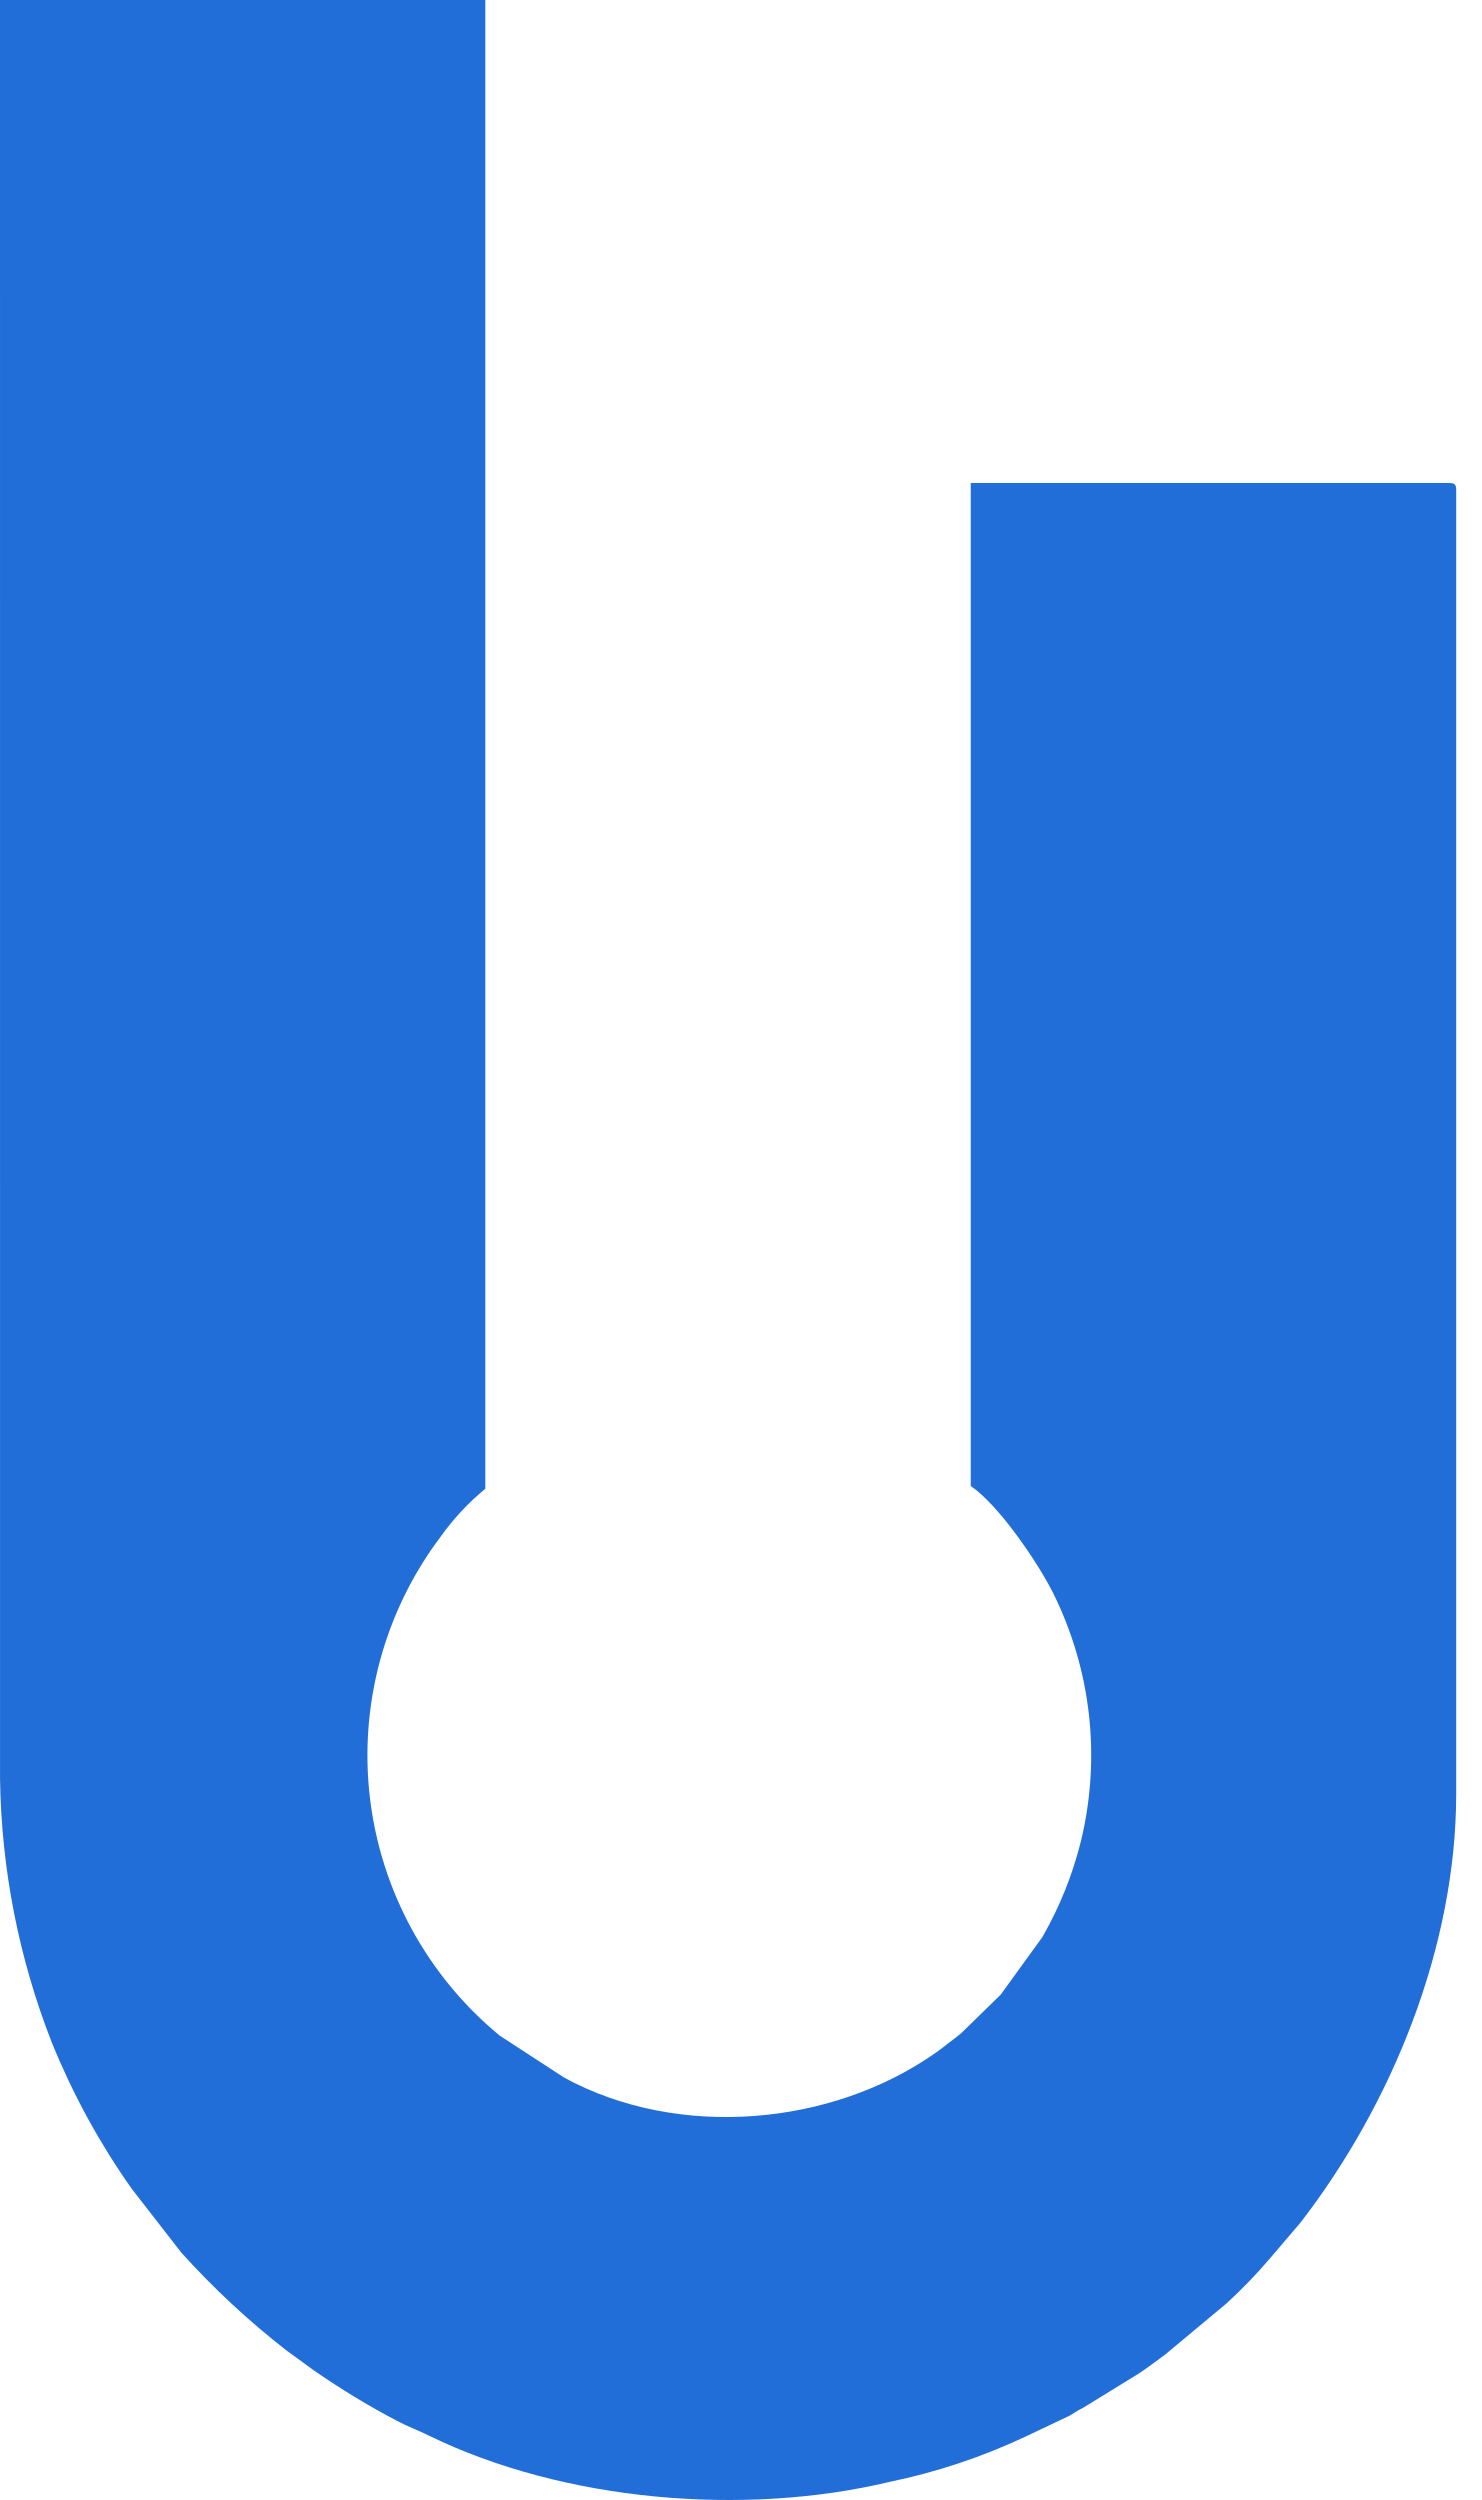
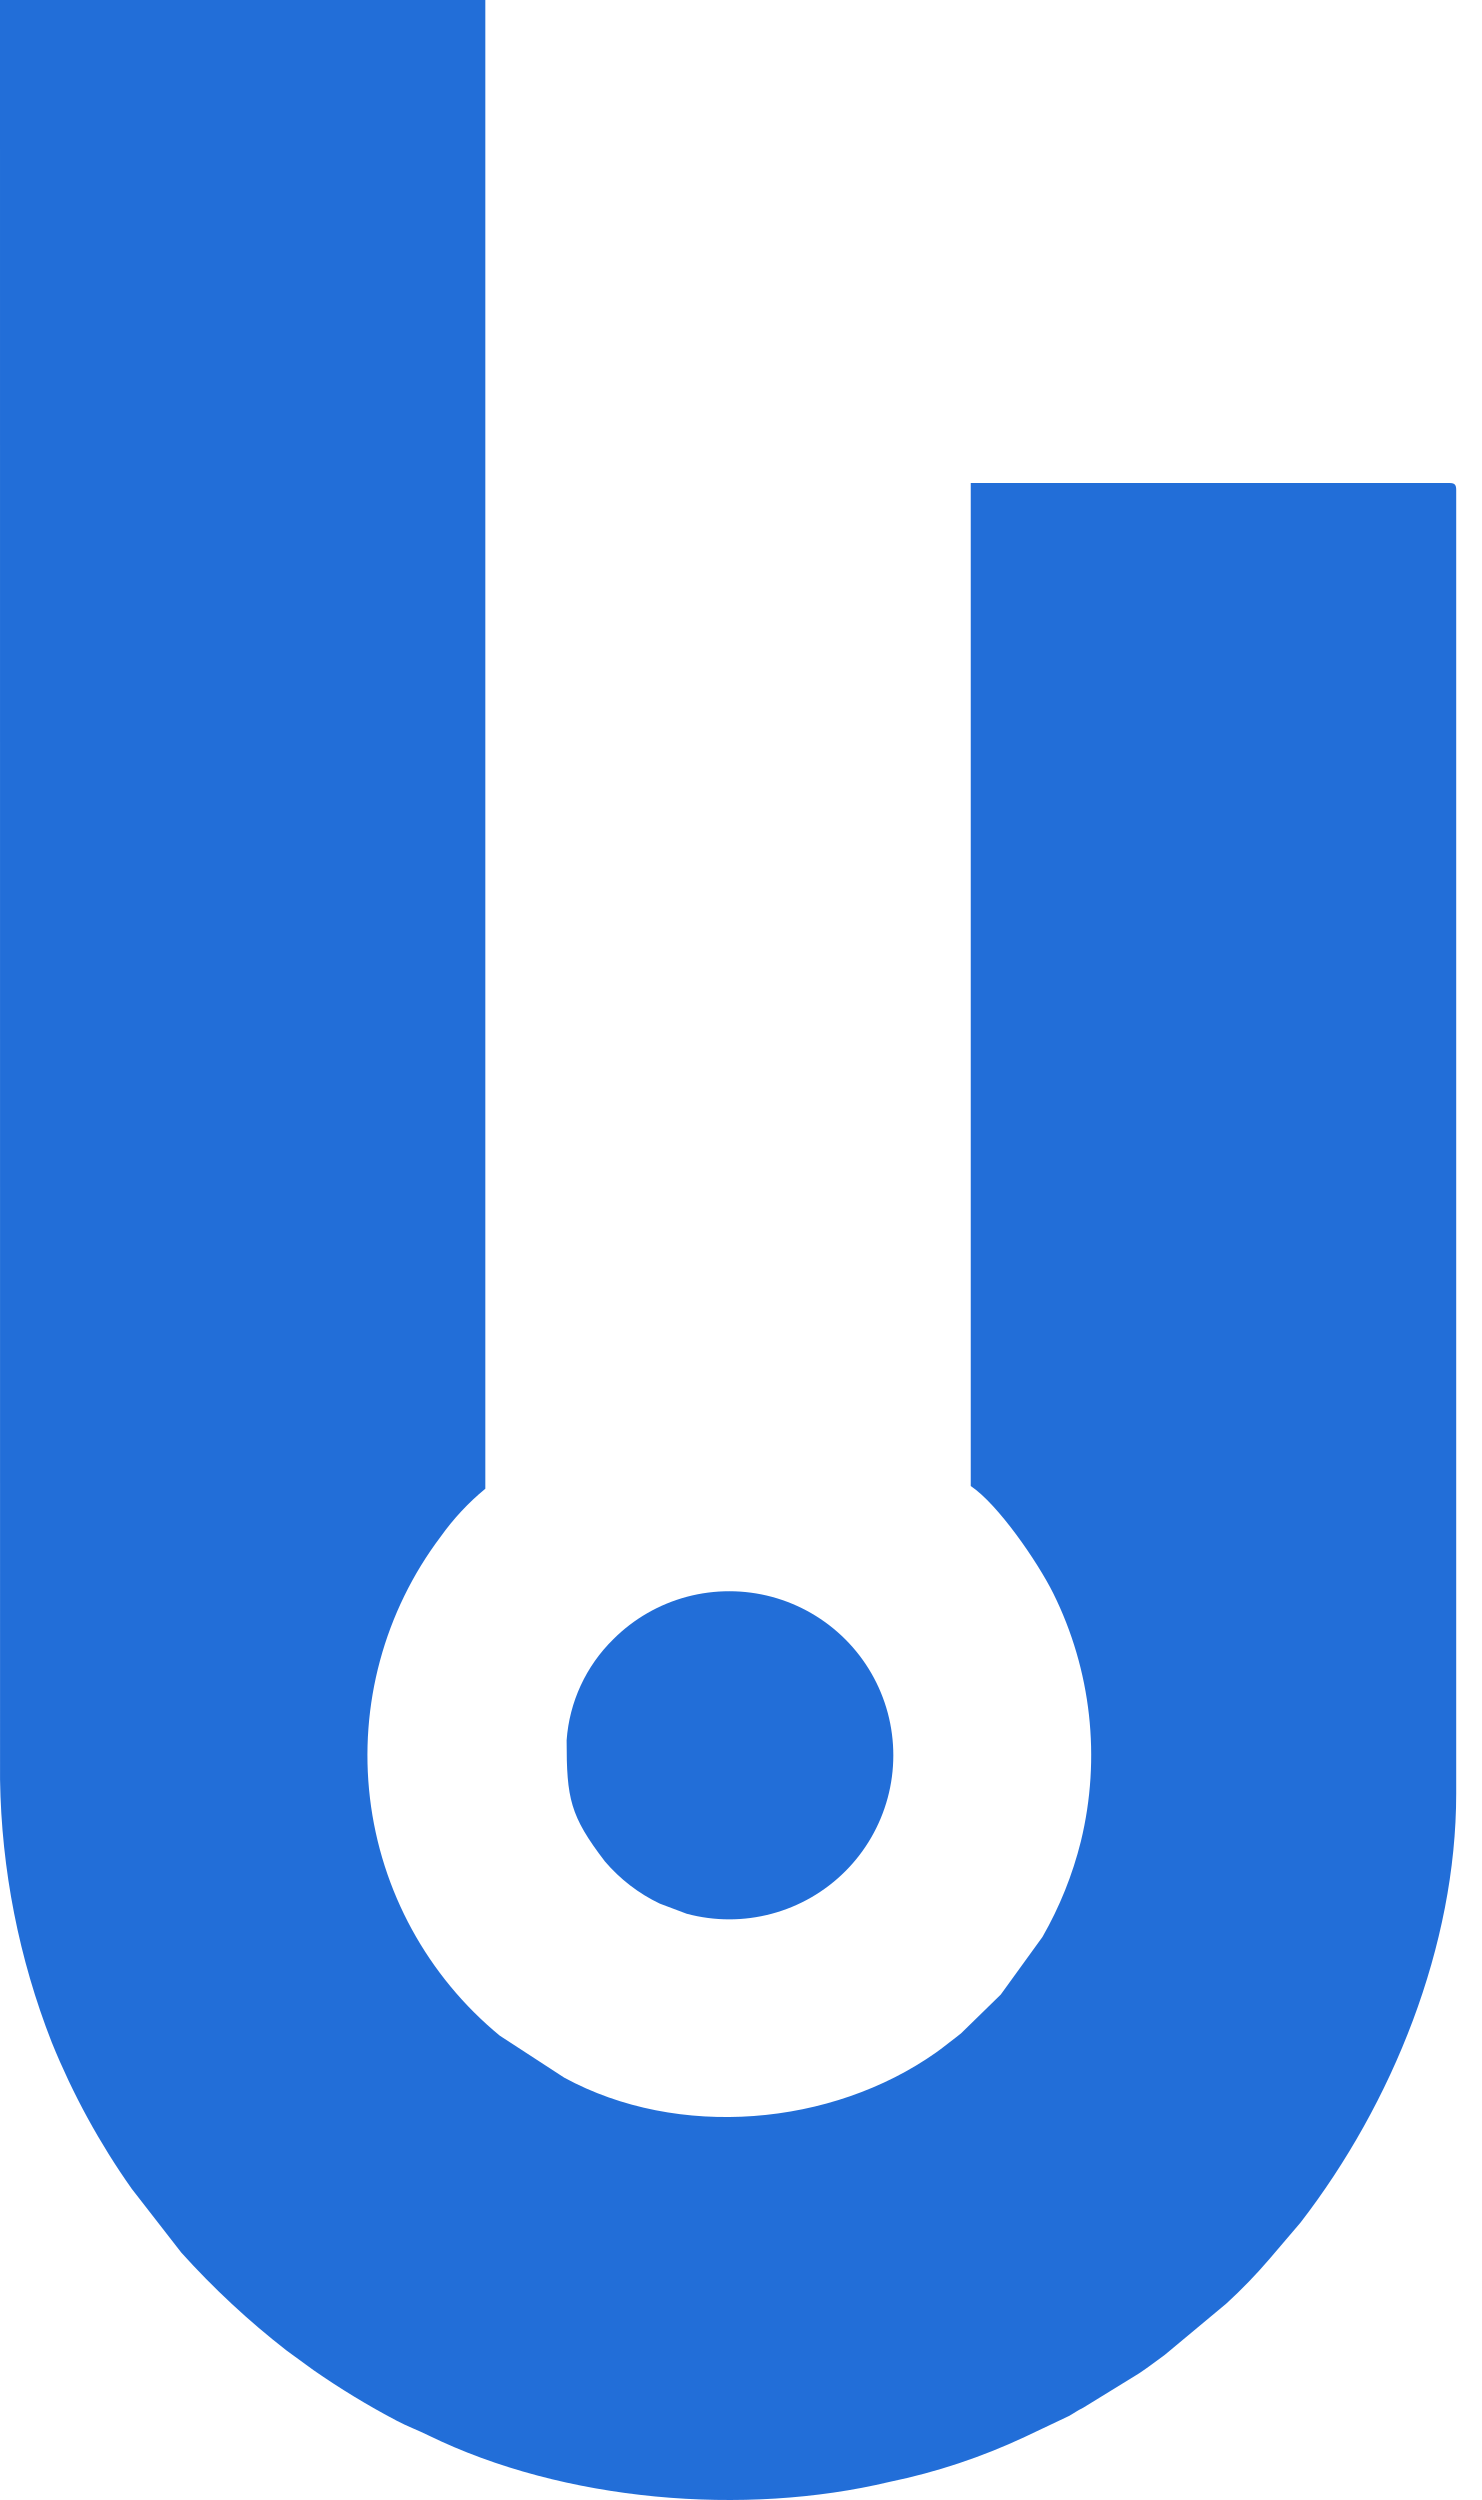
<svg xmlns="http://www.w3.org/2000/svg" width="32" height="54" viewBox="0 0 32 54" fill="none">
  <path fill-rule="evenodd" clip-rule="evenodd" d="M0.001 38.439C0.031 40.383 0.409 42.305 1.118 44.115C1.571 45.233 2.151 46.295 2.847 47.28L3.916 48.656C4.611 49.427 5.372 50.136 6.192 50.773L6.77 51.194C7.347 51.595 7.948 51.961 8.57 52.288C8.812 52.416 9.006 52.482 9.253 52.604C12.18 54.036 16.082 54.358 19.213 53.609C20.222 53.401 21.203 53.075 22.135 52.638L23.084 52.188C23.221 52.112 23.248 52.081 23.399 52.006L24.605 51.264C24.813 51.125 24.961 51.009 25.157 50.867L26.491 49.755C26.821 49.453 27.132 49.131 27.423 48.791L28.09 48.009C30.081 45.43 31.454 42.03 31.454 38.743V10.582C31.454 10.467 31.419 10.433 31.305 10.433H20.968V32.098C21.559 32.495 22.41 33.734 22.748 34.411C23.573 36.072 23.785 37.971 23.347 39.773C23.167 40.497 22.888 41.191 22.517 41.838L21.616 43.083L20.757 43.922C20.666 43.998 20.602 44.041 20.502 44.12C20.401 44.2 20.305 44.273 20.218 44.335C17.963 45.927 14.649 46.218 12.187 44.877L10.796 43.971C9.234 42.686 8.229 40.846 7.991 38.838C7.753 36.829 8.301 34.806 9.519 33.191C9.793 32.806 10.117 32.458 10.483 32.157V0H0L0.001 38.439Z" fill="#226ED8" />
+   <path fill-rule="evenodd" clip-rule="evenodd" d="M12.239 37.59C12.239 38.85 12.312 39.221 13.066 40.207C13.393 40.59 13.796 40.901 14.251 41.118L14.832 41.337C15.433 41.498 16.065 41.499 16.666 41.338C17.267 41.178 17.815 40.862 18.256 40.422C18.696 39.983 19.012 39.435 19.174 38.835C19.336 38.234 19.336 37.601 19.176 37C19.015 36.399 18.7 35.851 18.26 35.411C17.821 34.971 17.273 34.654 16.673 34.492C16.072 34.331 15.439 34.33 14.838 34.49C14.237 34.651 13.689 34.966 13.249 35.406C12.657 35.986 12.298 36.763 12.239 37.59L12.239 37.59Z" fill="#226ED8" />
</svg>
